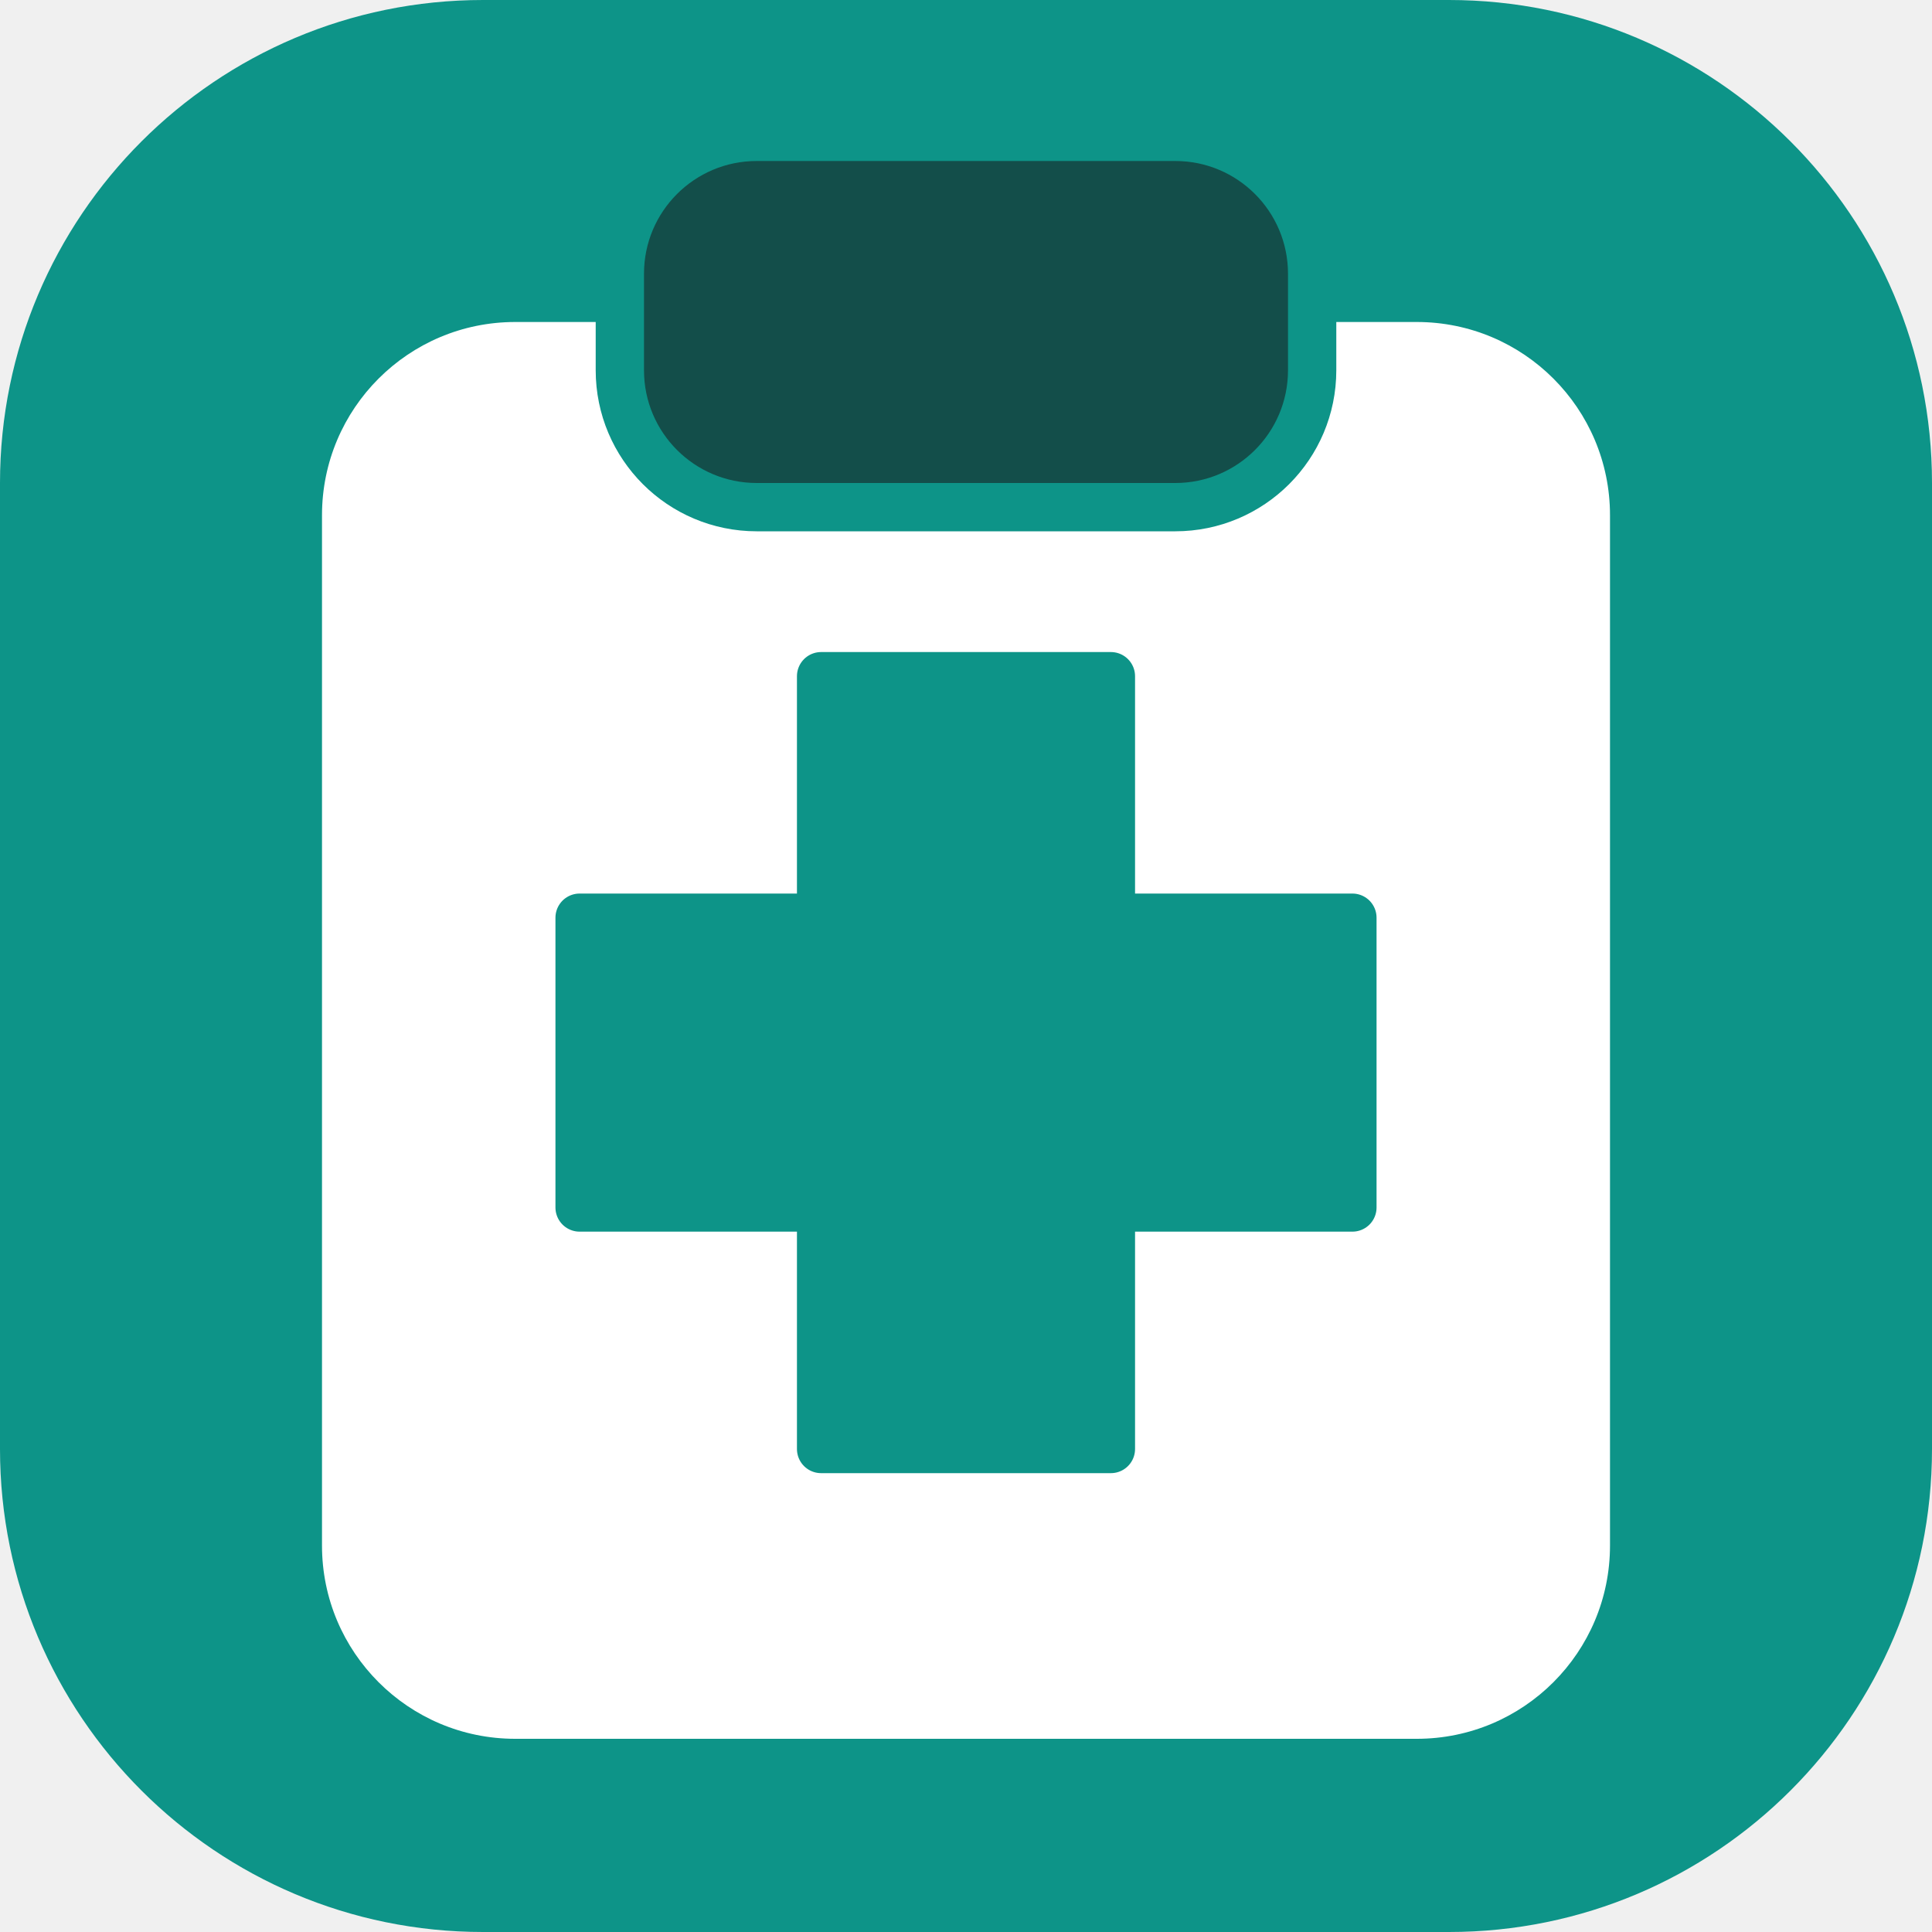
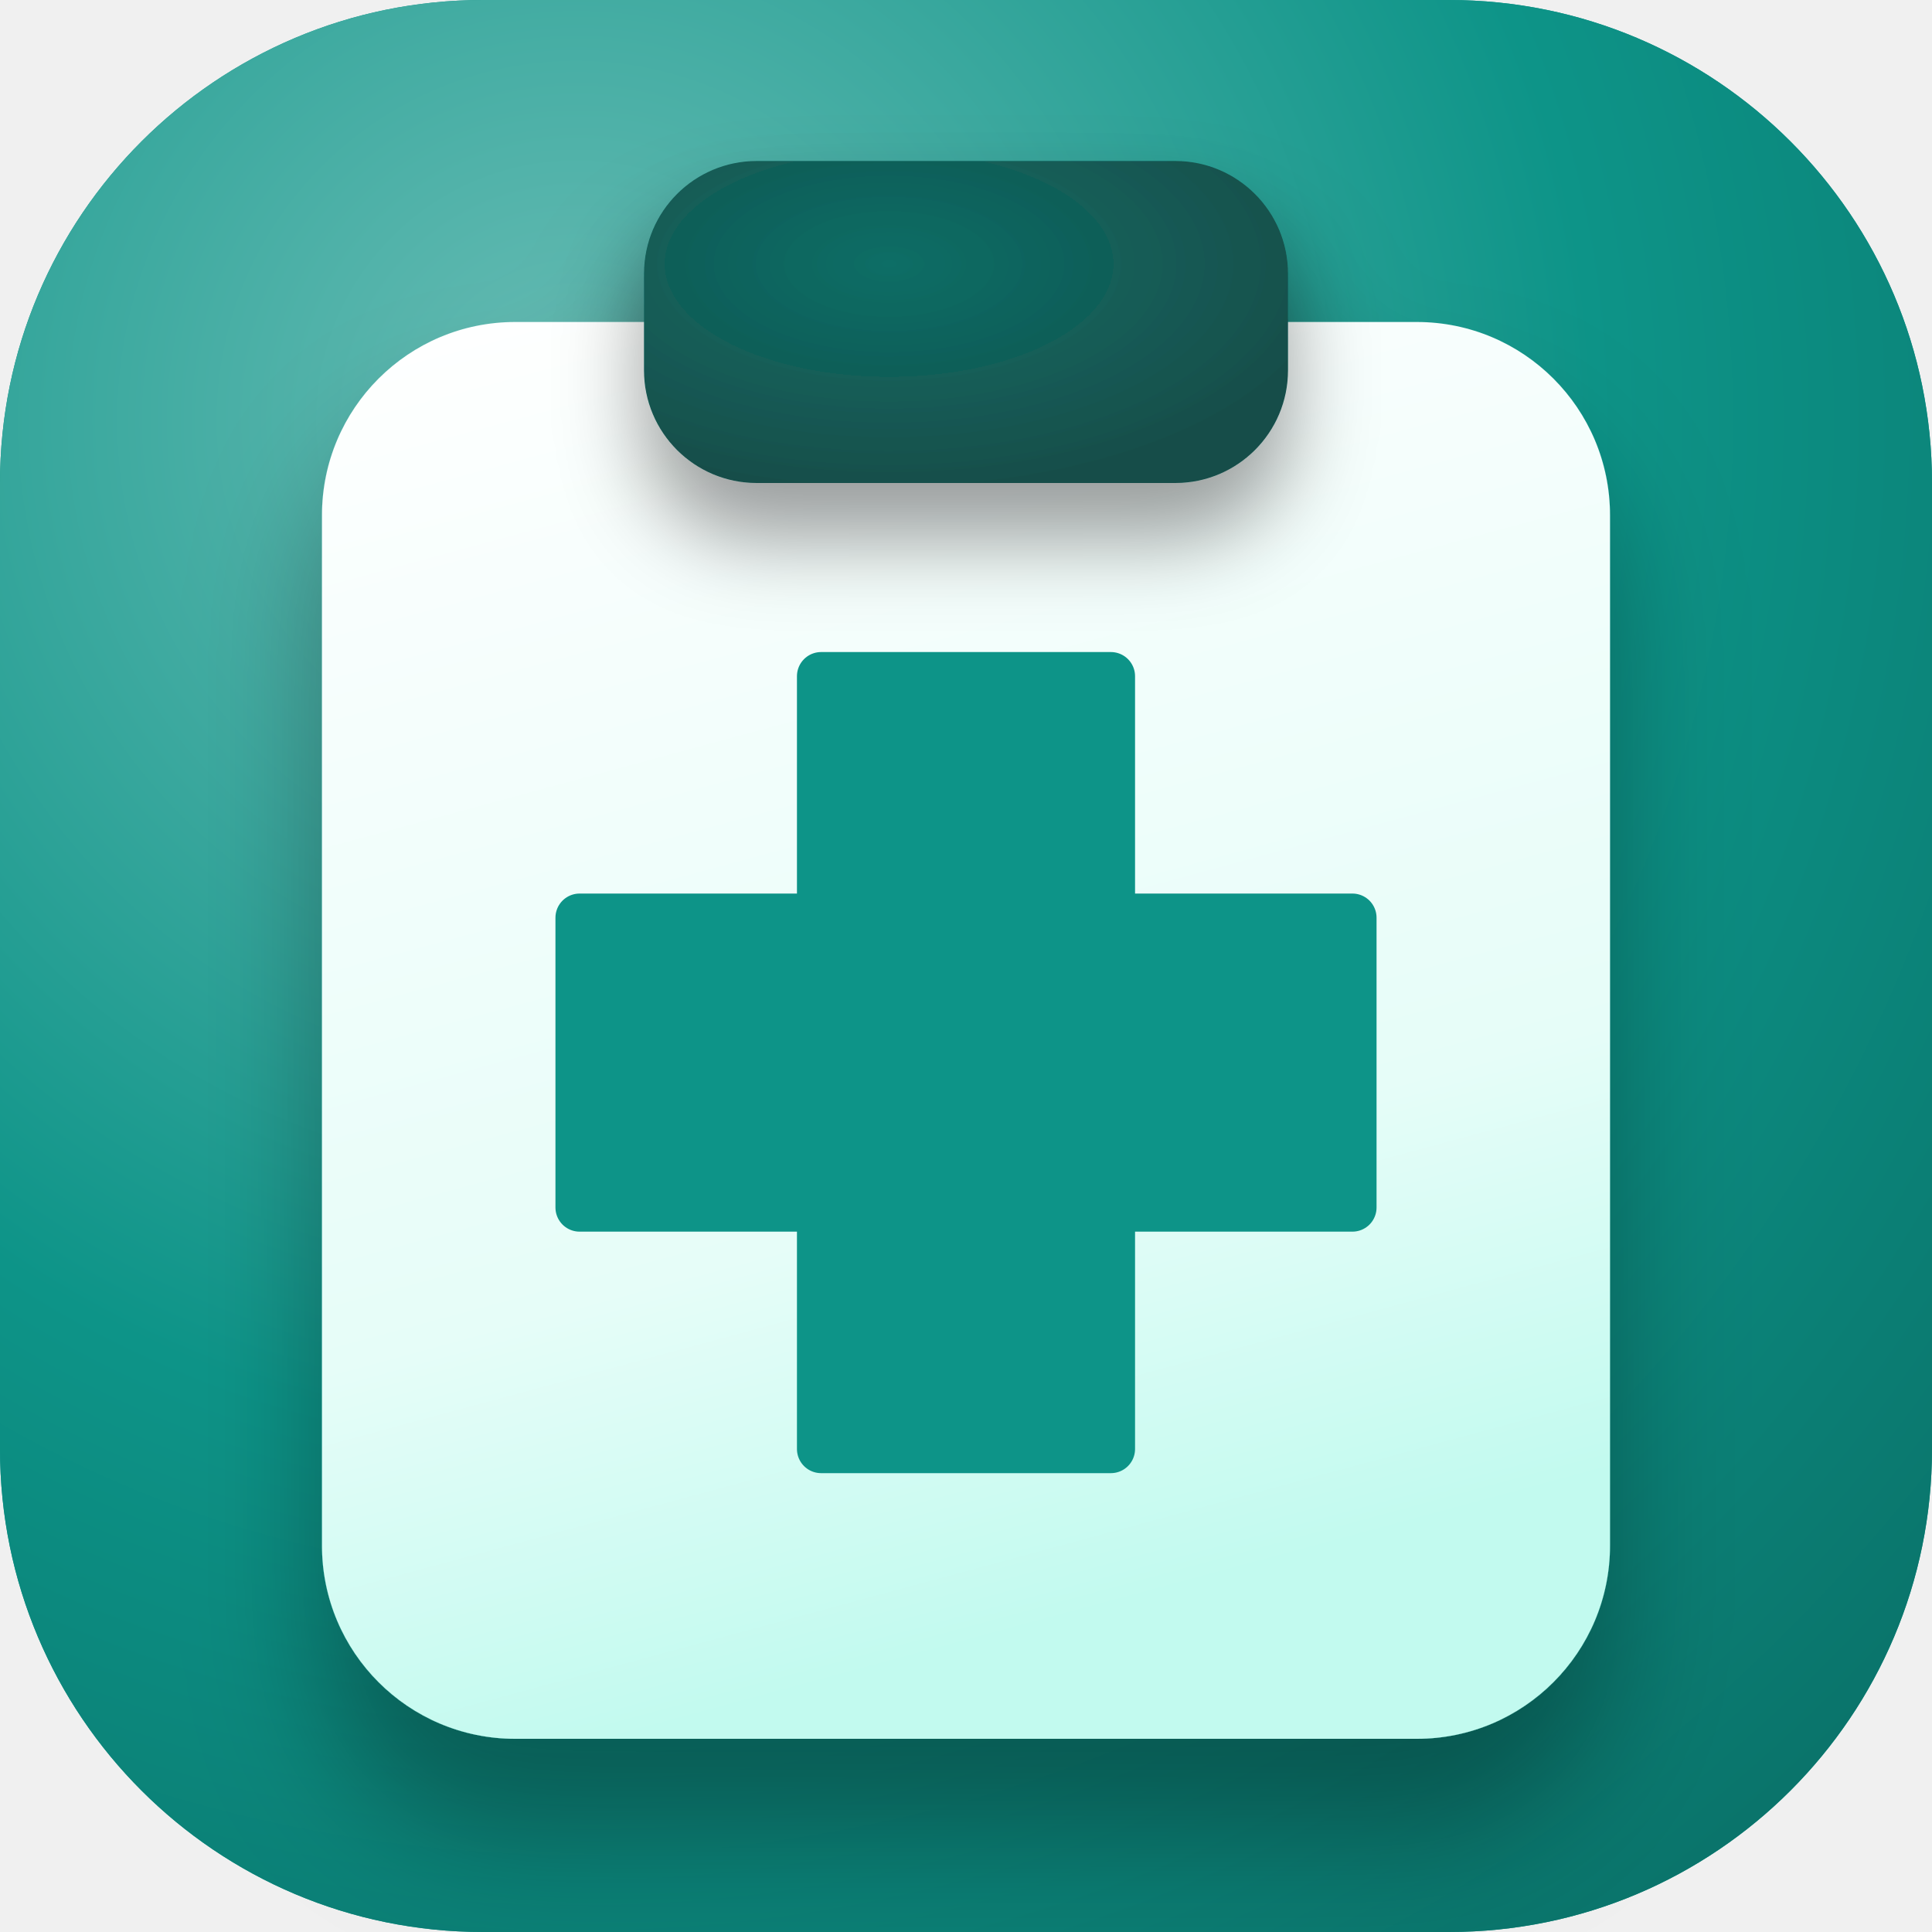
<svg xmlns="http://www.w3.org/2000/svg" viewBox="0 0 120 120">
+   <defs>
+     <radialGradient id="medlibraF" cx="30%" cy="22%" r="95%">
+       <stop offset="0" stop-color="#69bdb5" />
+       <stop offset=".55" stop-color="#0d9488" />
+       <stop offset="1" stop-color="#0a736a" />
+     </radialGradient>
+     <linearGradient id="medlibraB" x1="0" y1="0" x2=".25" y2="1">
+       <stop offset="0" stop-color="#ffffff" />
+       <stop offset=".7" stop-color="#e6fdf8" />
+       <stop offset="1" stop-color="#c2faef" />
+     </linearGradient>
+     <radialGradient id="medlibraO" cx="38%" cy="32%" r="70%">
+       <stop offset="0" stop-color="#106e66" />
+       <stop offset="1" stop-color="#134e4a" />
+     </radialGradient>
+     <radialGradient id="medlibraA" cx="35%" cy="30%" r="75%">
+       <stop offset="0" stop-color="#fde68a" />
+       <stop offset=".6" stop-color="#fbbf24" />
+       <stop offset="1" stop-color="#f59e0b" />
+     </radialGradient>
+     <filter id="medlibraS" x="-30%" y="-30%" width="160%" height="170%">
+       <feGaussianBlur in="SourceAlpha" stdDeviation="4" />
+       <feOffset dy="6" />
+       <feComponentTransfer>
+         <feFuncA type="linear" slope="0.32" />
+       </feComponentTransfer>
+       <feMerge>
+         <feMergeNode />
+         <feMergeNode in="SourceGraphic" />
+       </feMerge>
+     </filter>
+     <filter id="medlibras" x="-40%" y="-40%" width="180%" height="190%">
+       <feGaussianBlur in="SourceAlpha" stdDeviation="2.6" />
+       <feOffset dy="3.5" />
+       <feComponentTransfer>
+         <feFuncA type="linear" slope="0.38" />
+       </feComponentTransfer>
+       <feMerge>
+         <feMergeNode />
+         <feMergeNode in="SourceGraphic" />
+       </feMerge>
+     </filter>
+   </defs>
  <rect width="120" height="120" rx="30" fill="#0d9488" />
-   <rect x="20" y="20" width="80" height="88" rx="12" fill="#ffffff" />
-   <rect x="40" y="10" width="40" height="20" rx="7" fill="#134e4a" stroke="#0d9488" stroke-width="6" paint-order="stroke" stroke-linejoin="round" />
-   <path d="M51 42h18v15h15v18H69v15H51V75H36V57h15z" fill="#0d9488" stroke="#0d9488" stroke-width="3" stroke-linejoin="round" />
+   <rect width="120" height="120" rx="30" fill="url(#medlibraF)" />
+   <g filter="url(#medlibraS)">
+     <rect x="20" y="20" width="80" height="88" rx="12" fill="url(#medlibraB)" />
+     <rect x="40" y="10" width="40" height="20" rx="7" fill="url(#medlibraO)" filter="url(#medlibras)" />
+     <path d="M51 42h18v15h15v18H69v15H51V75H36V57h15z" fill="#0d9488" stroke="#0d9488" stroke-width="3" stroke-linejoin="round" />
+   </g>
</svg>
